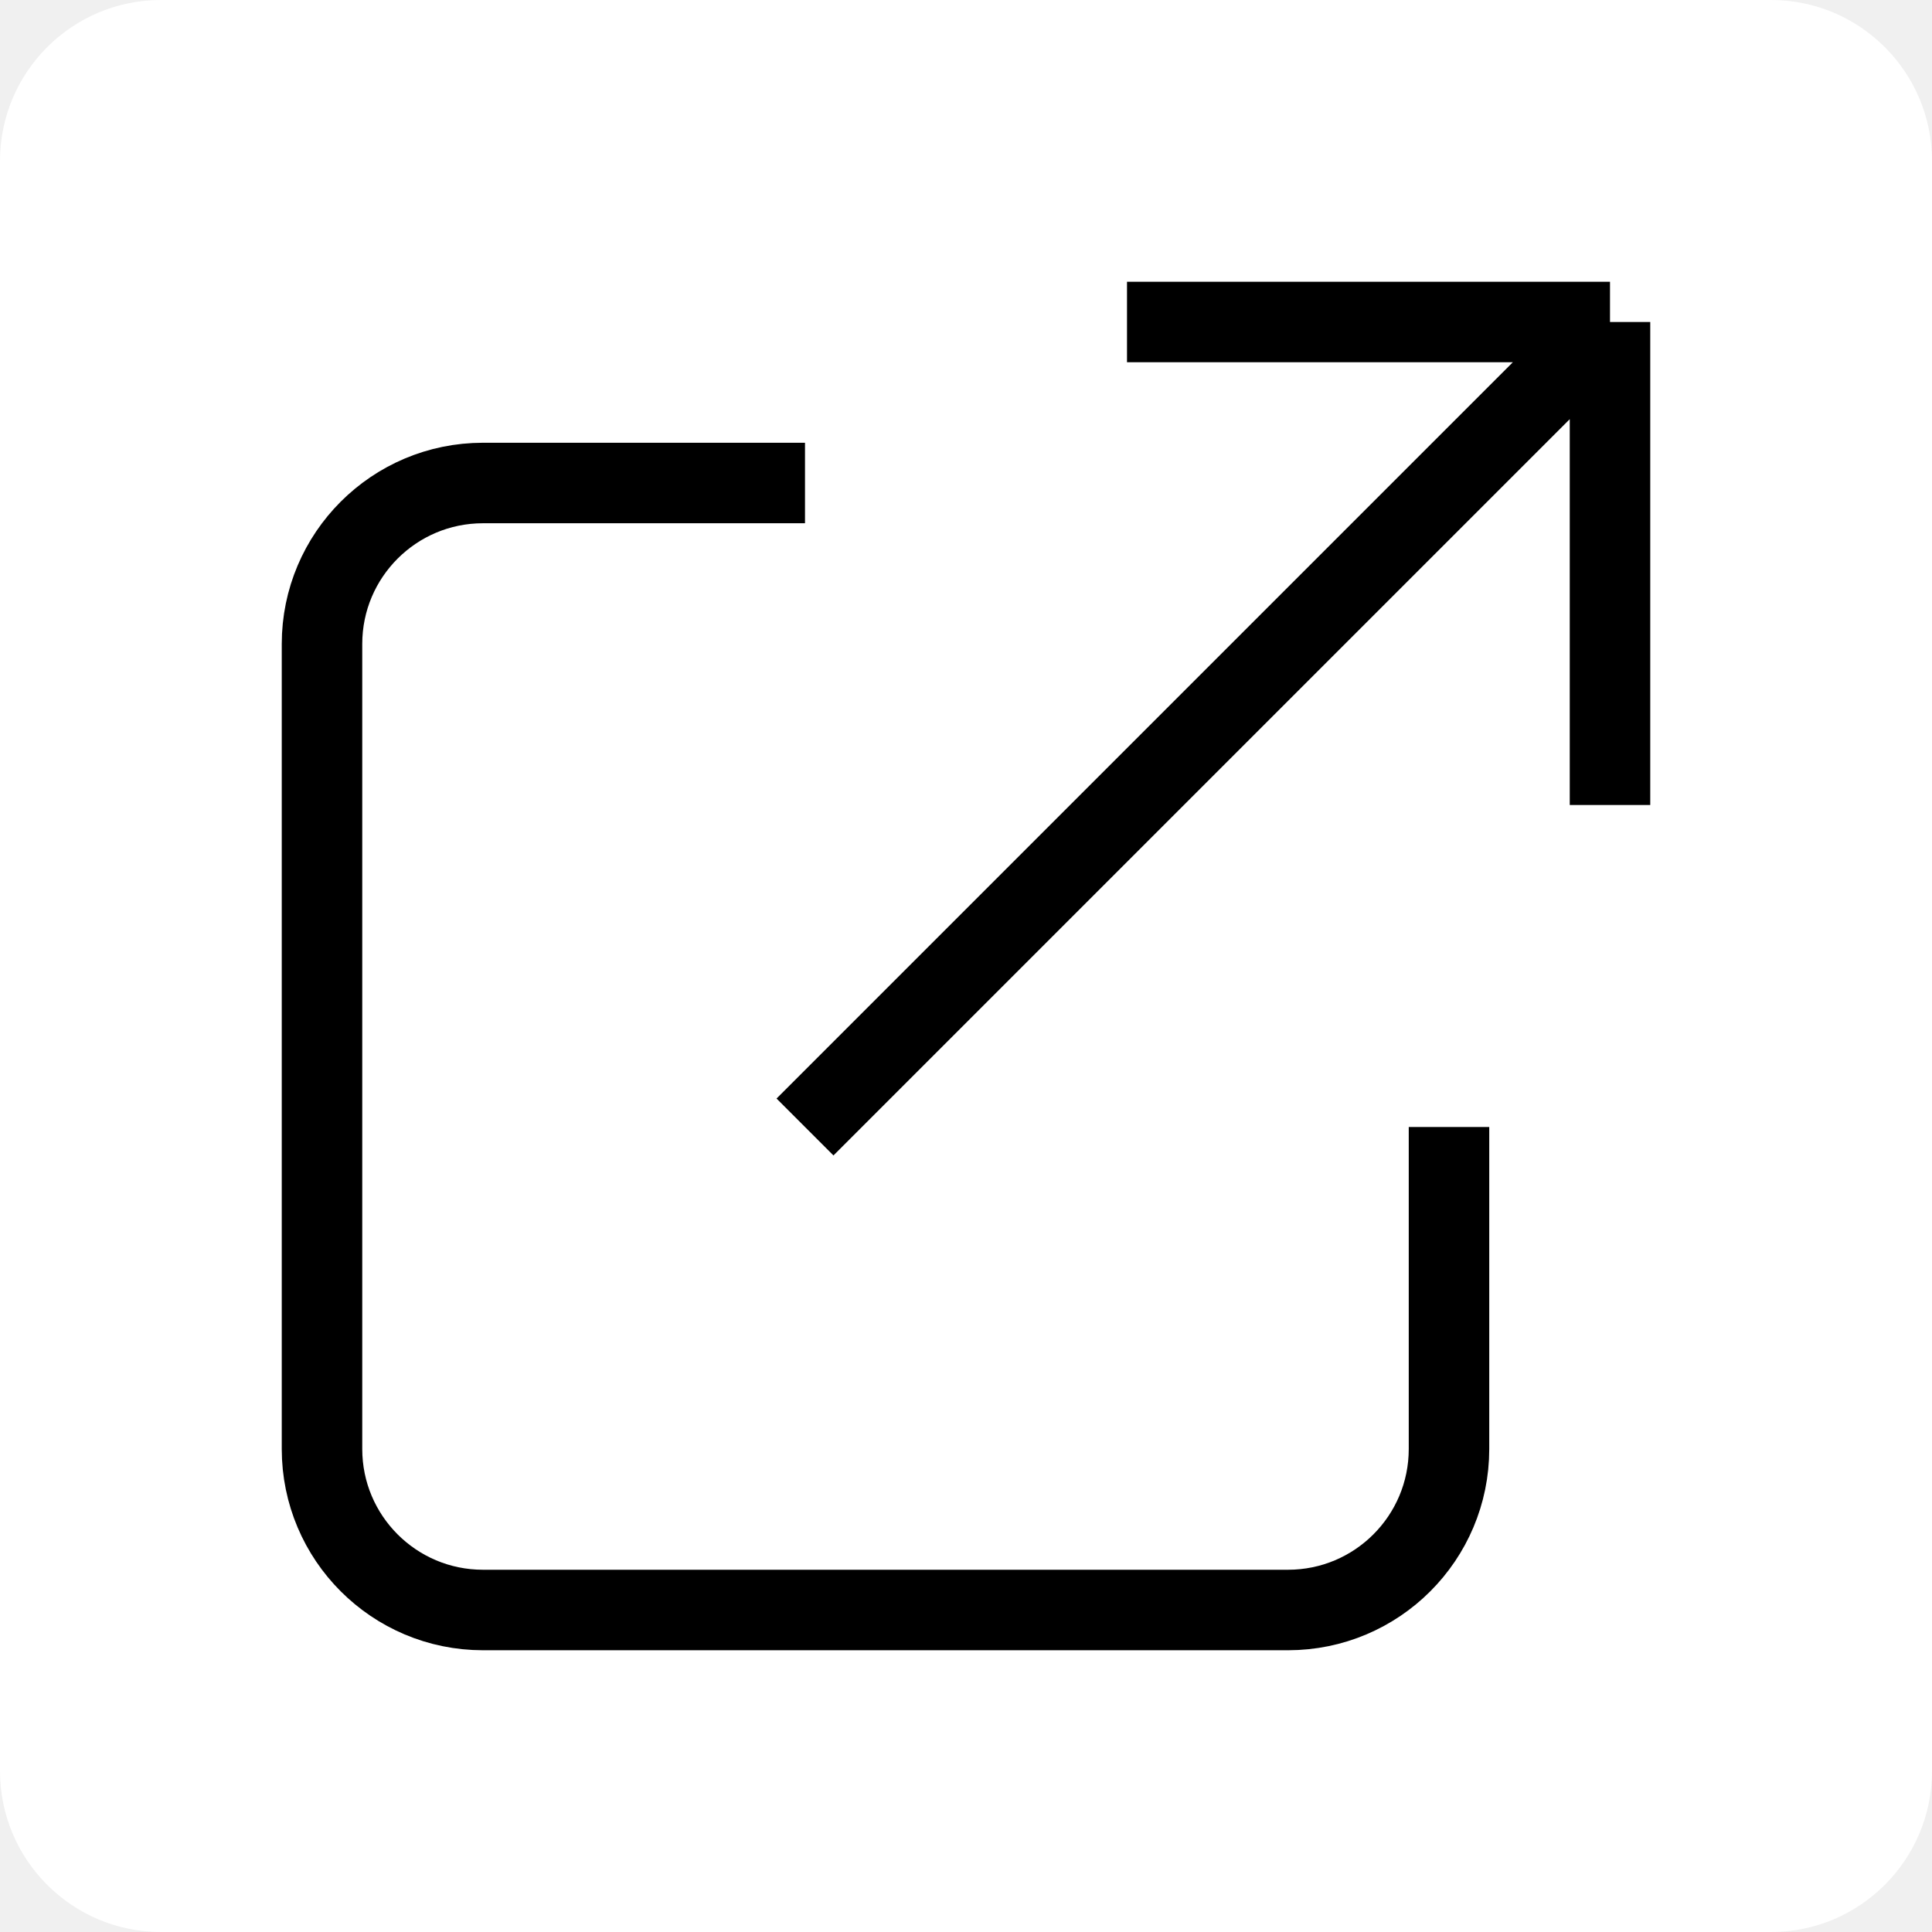
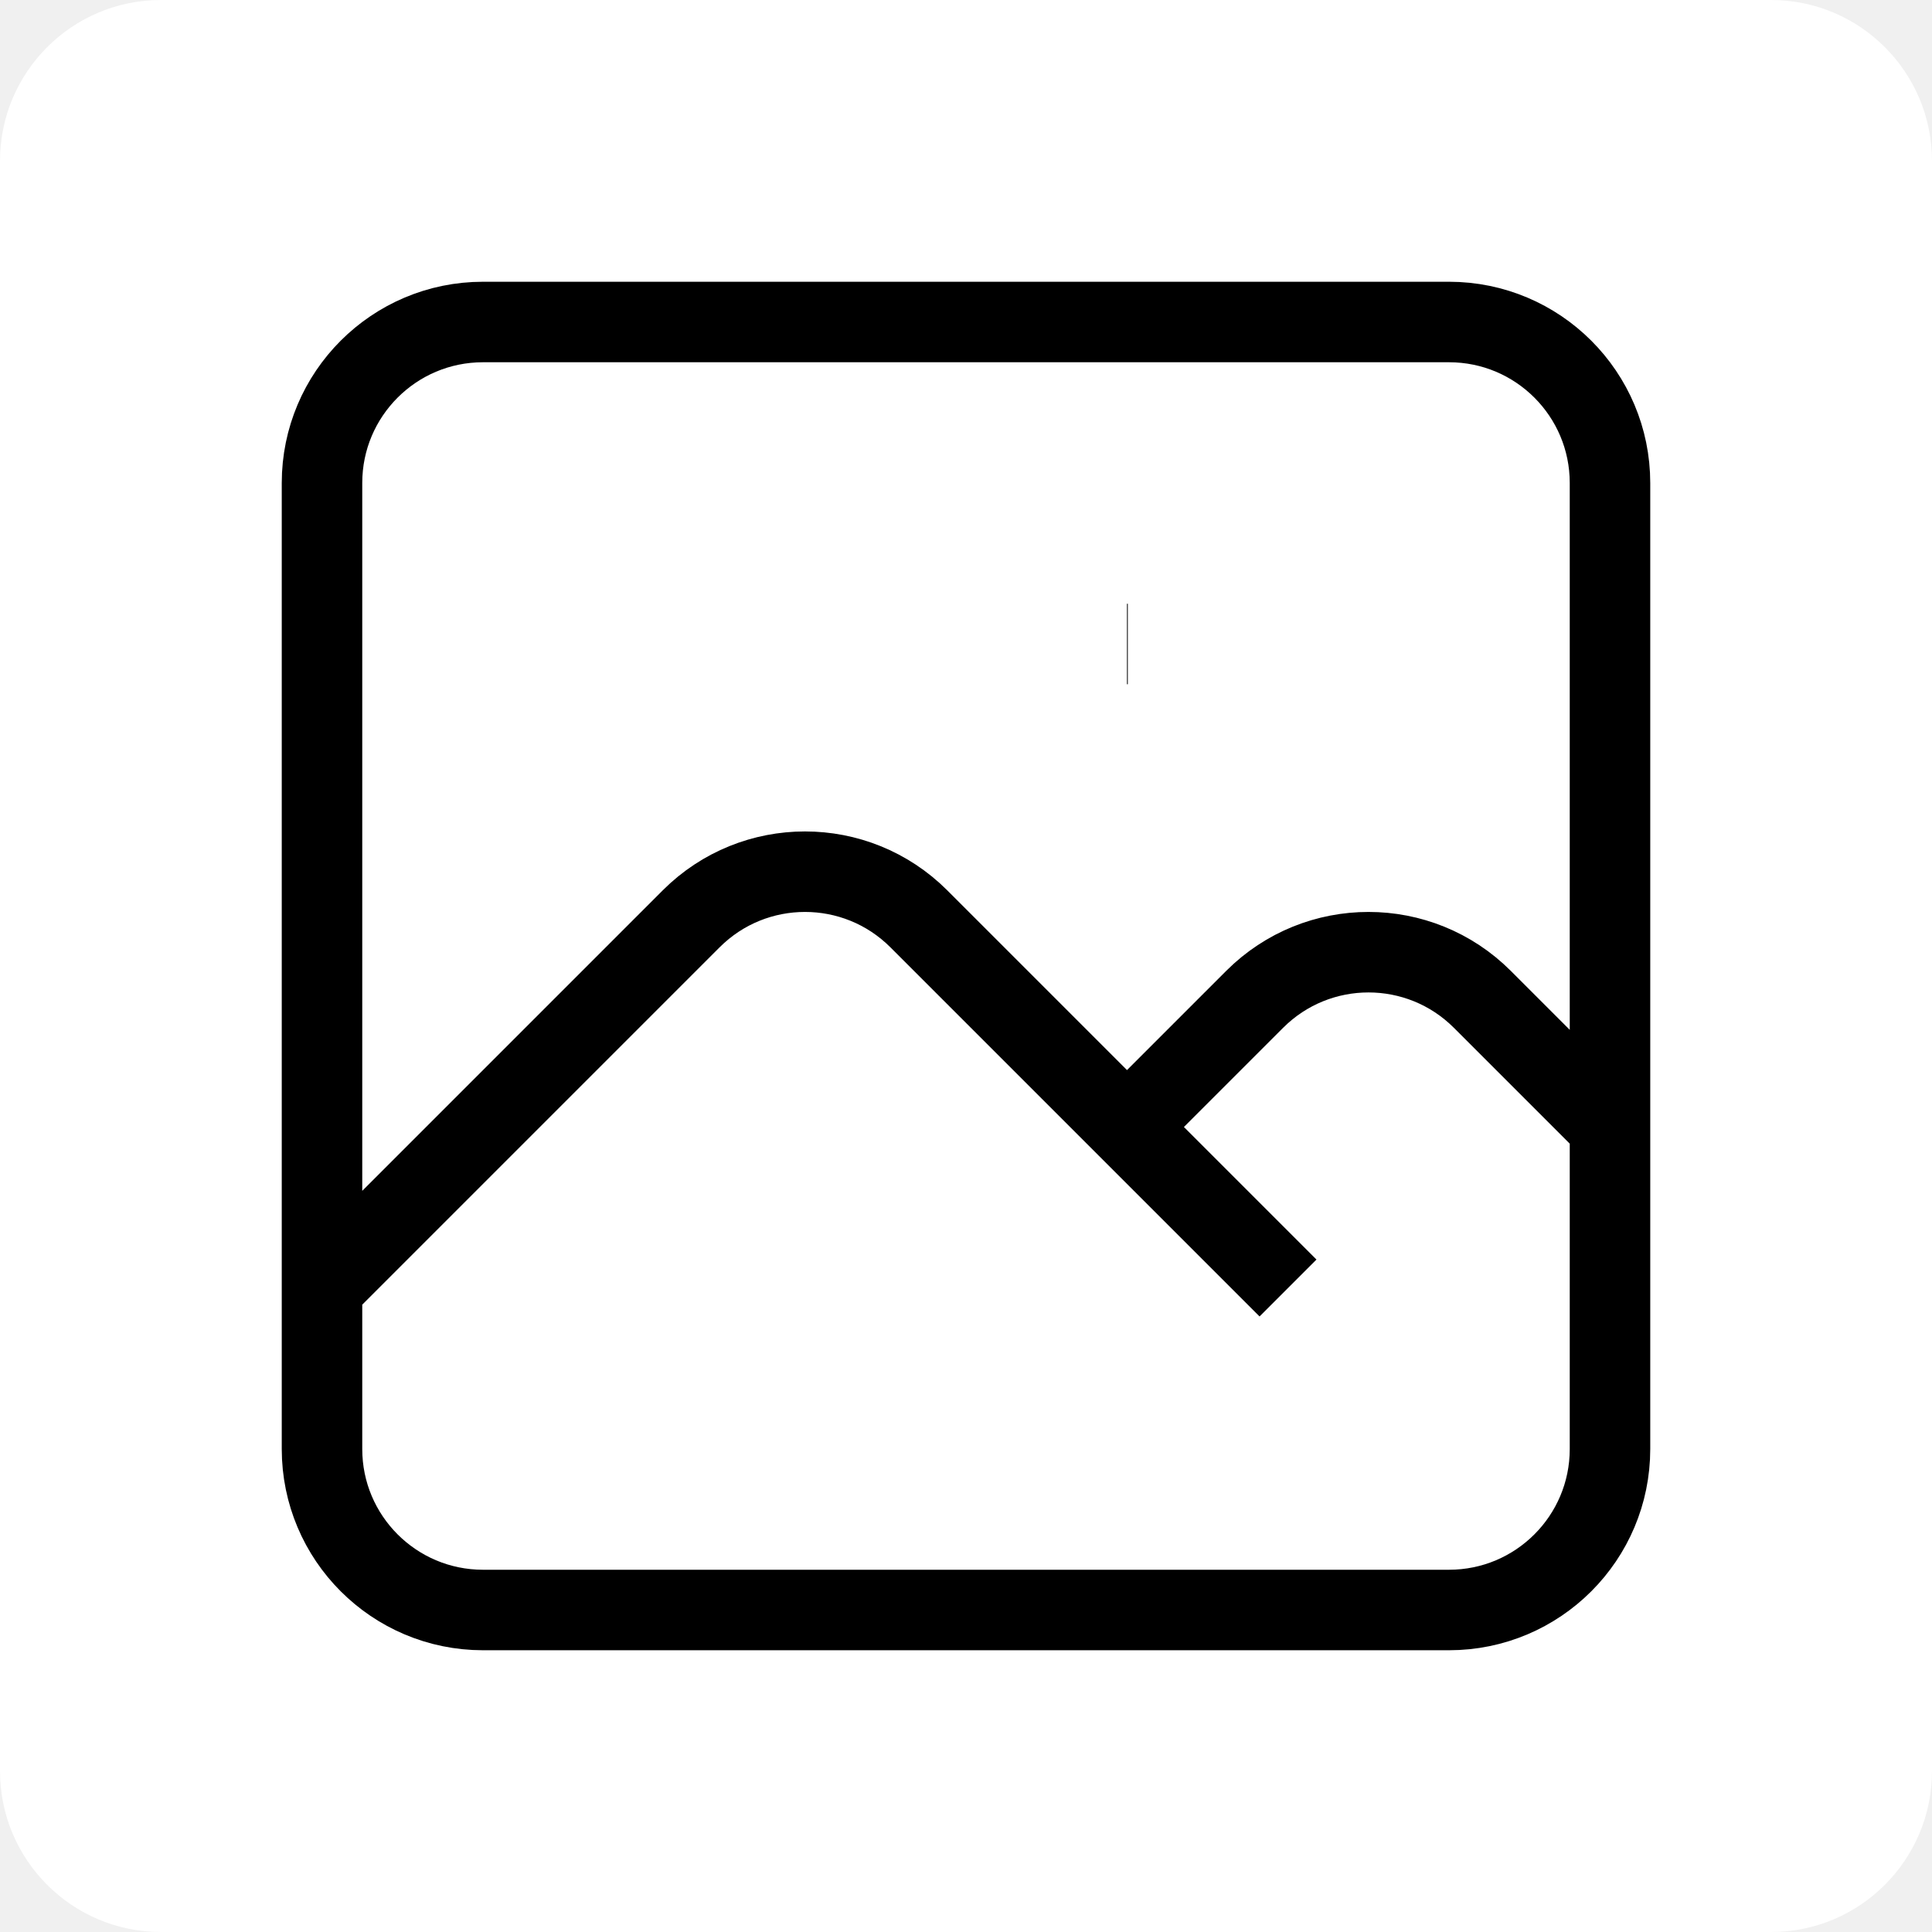
<svg xmlns="http://www.w3.org/2000/svg" width="100px" height="100px" version="1.1" fill="none" viewBox="0 0 24 24">
  <rect x="0" y="0" width="24" height="24" rx="2" ry="2" fill="white" />
-   <path d="M10 6H6a2 2 0 00-2 2v10a2 2 0 002 2h10a2 2 0 002-2v-4M14 4h6m0 0v6m0-6L10 14" stroke="currentColor" strokeWidth="2" strokeLinecap="round" strokeLinejoin="round" />
+   <path stroke="black" strokeLinecap="round" strokeLinejoin="round" strokeWidth="2" d="M4 16l4.586-4.586a2 2 0 012.828 0L16 16m-2-2l1.586-1.586a2 2 0 012.828 0L20 14m-6-6h.01M6 20h12a2 2 0 002-2V6a2 2 0 00-2-2H6a2 2 0 00-2 2v12a2 2 0 002 2z" />
</svg>
